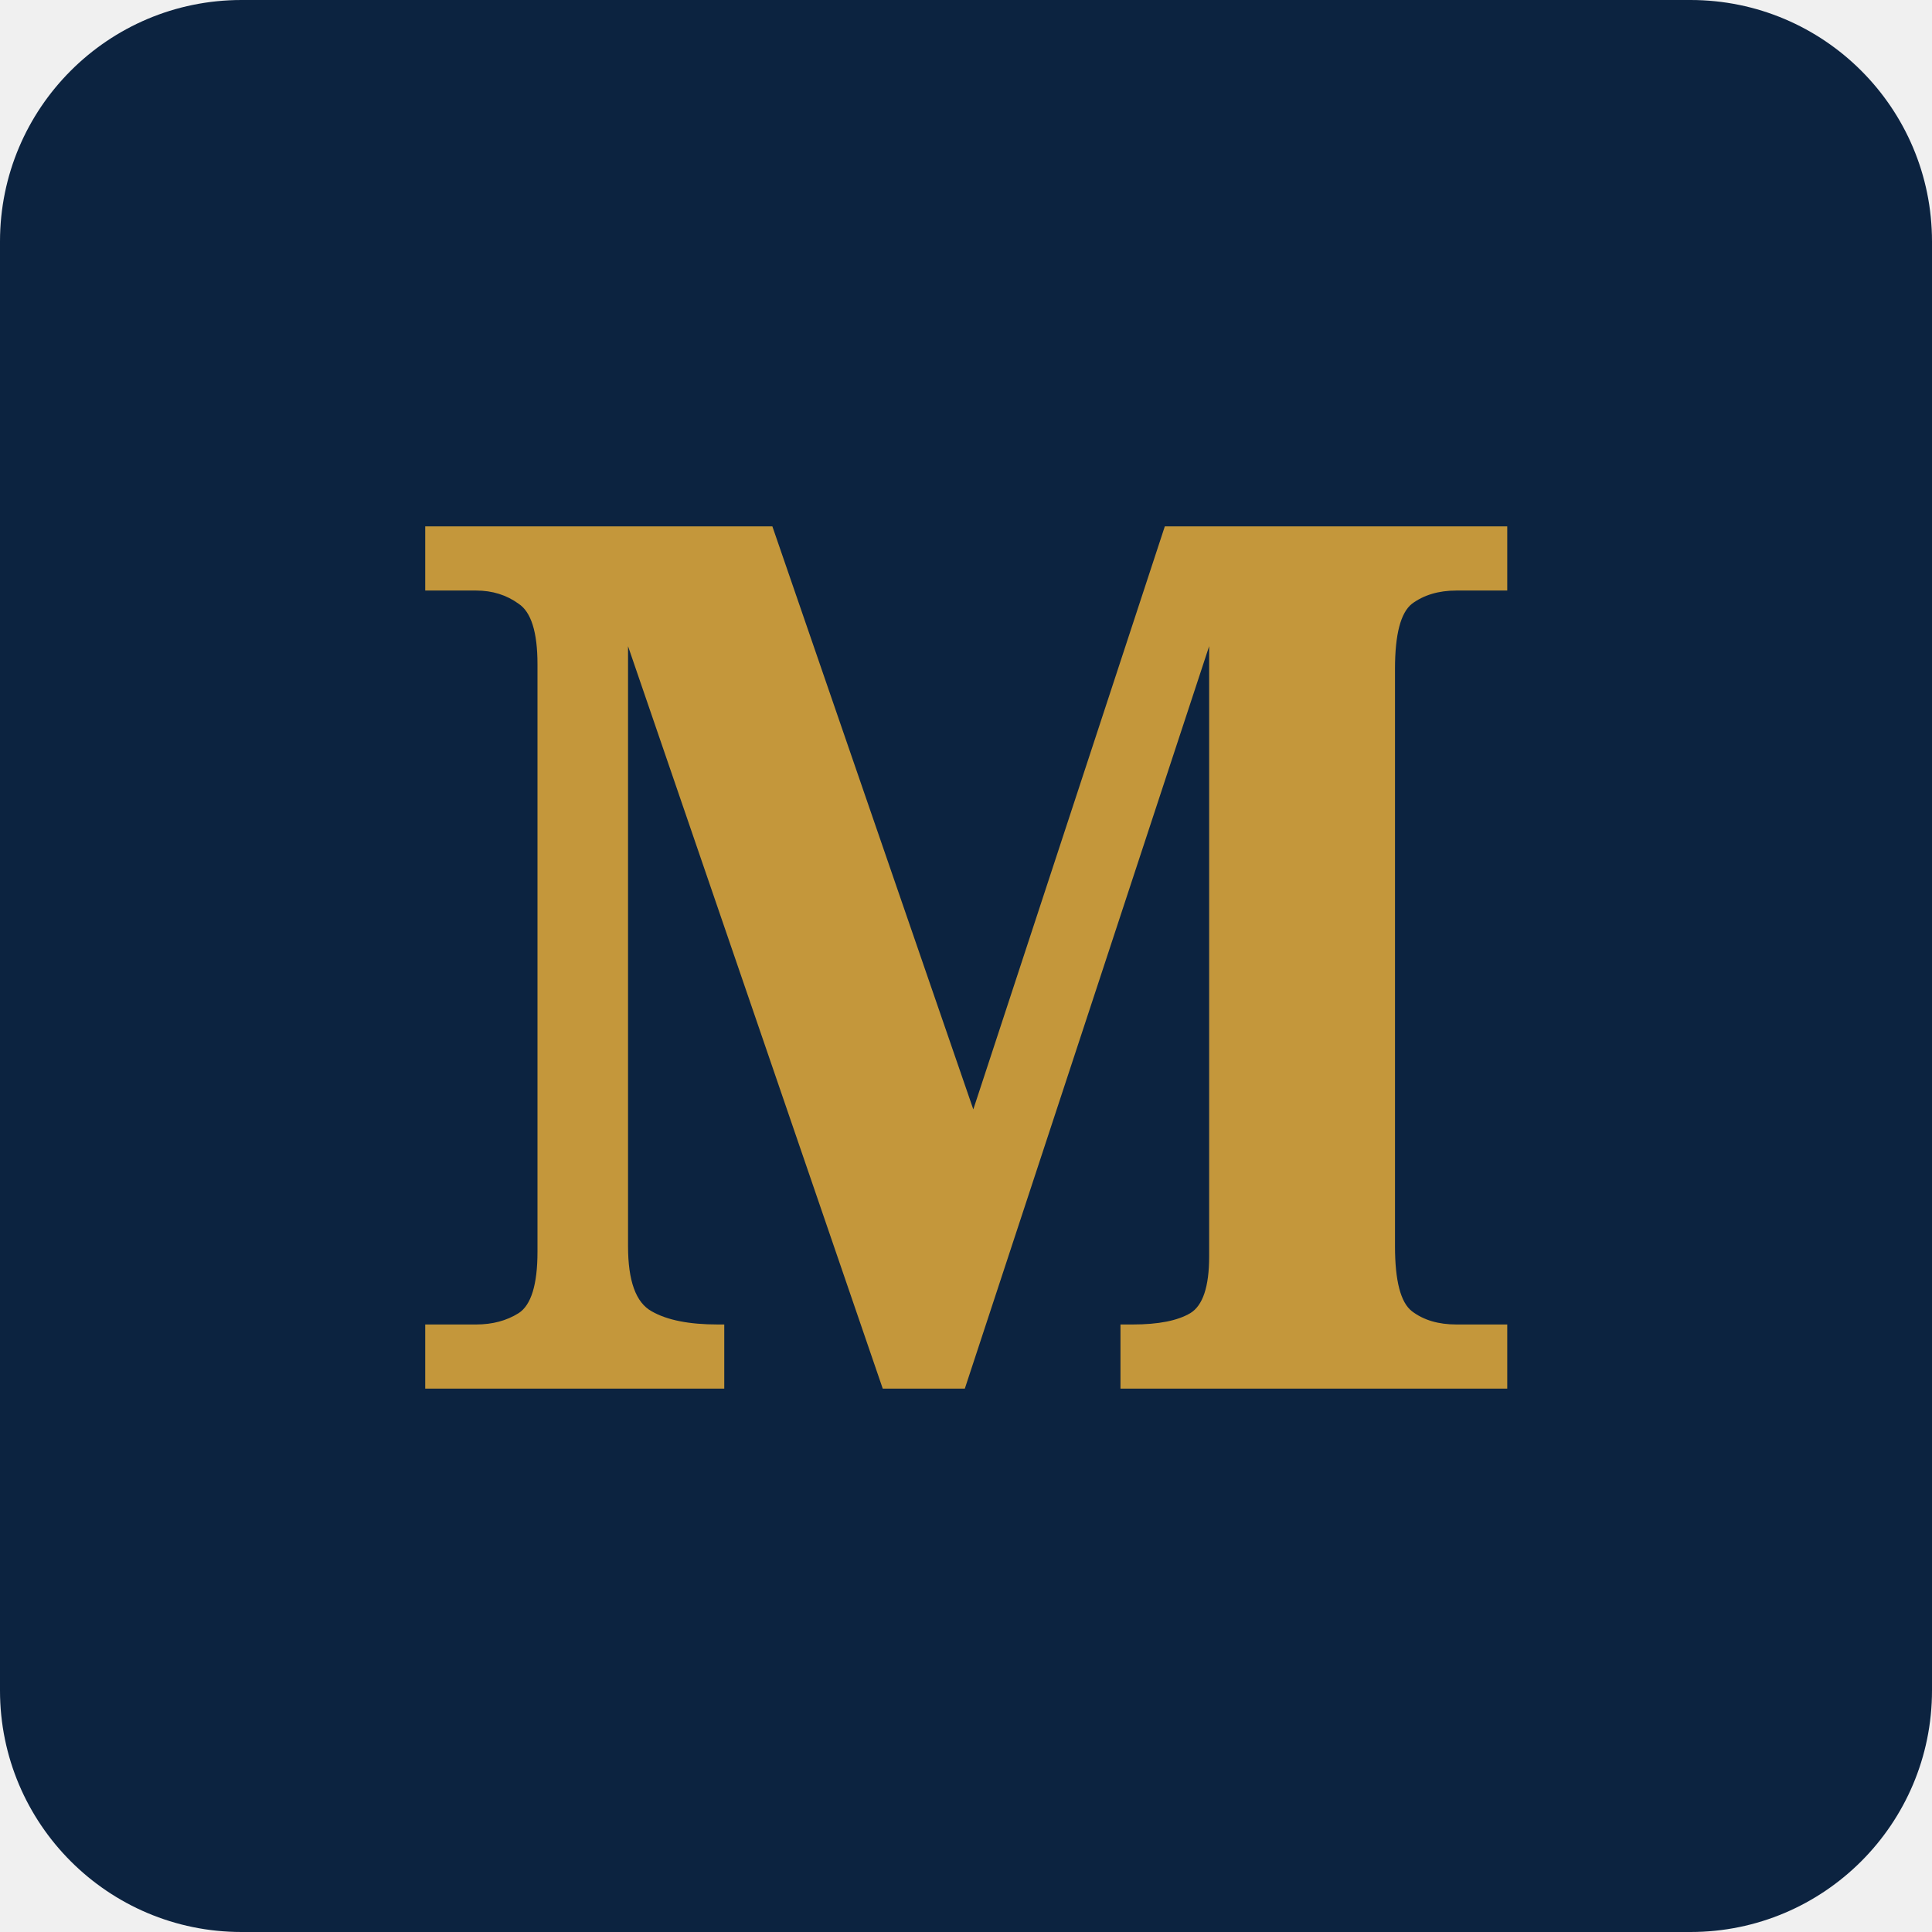
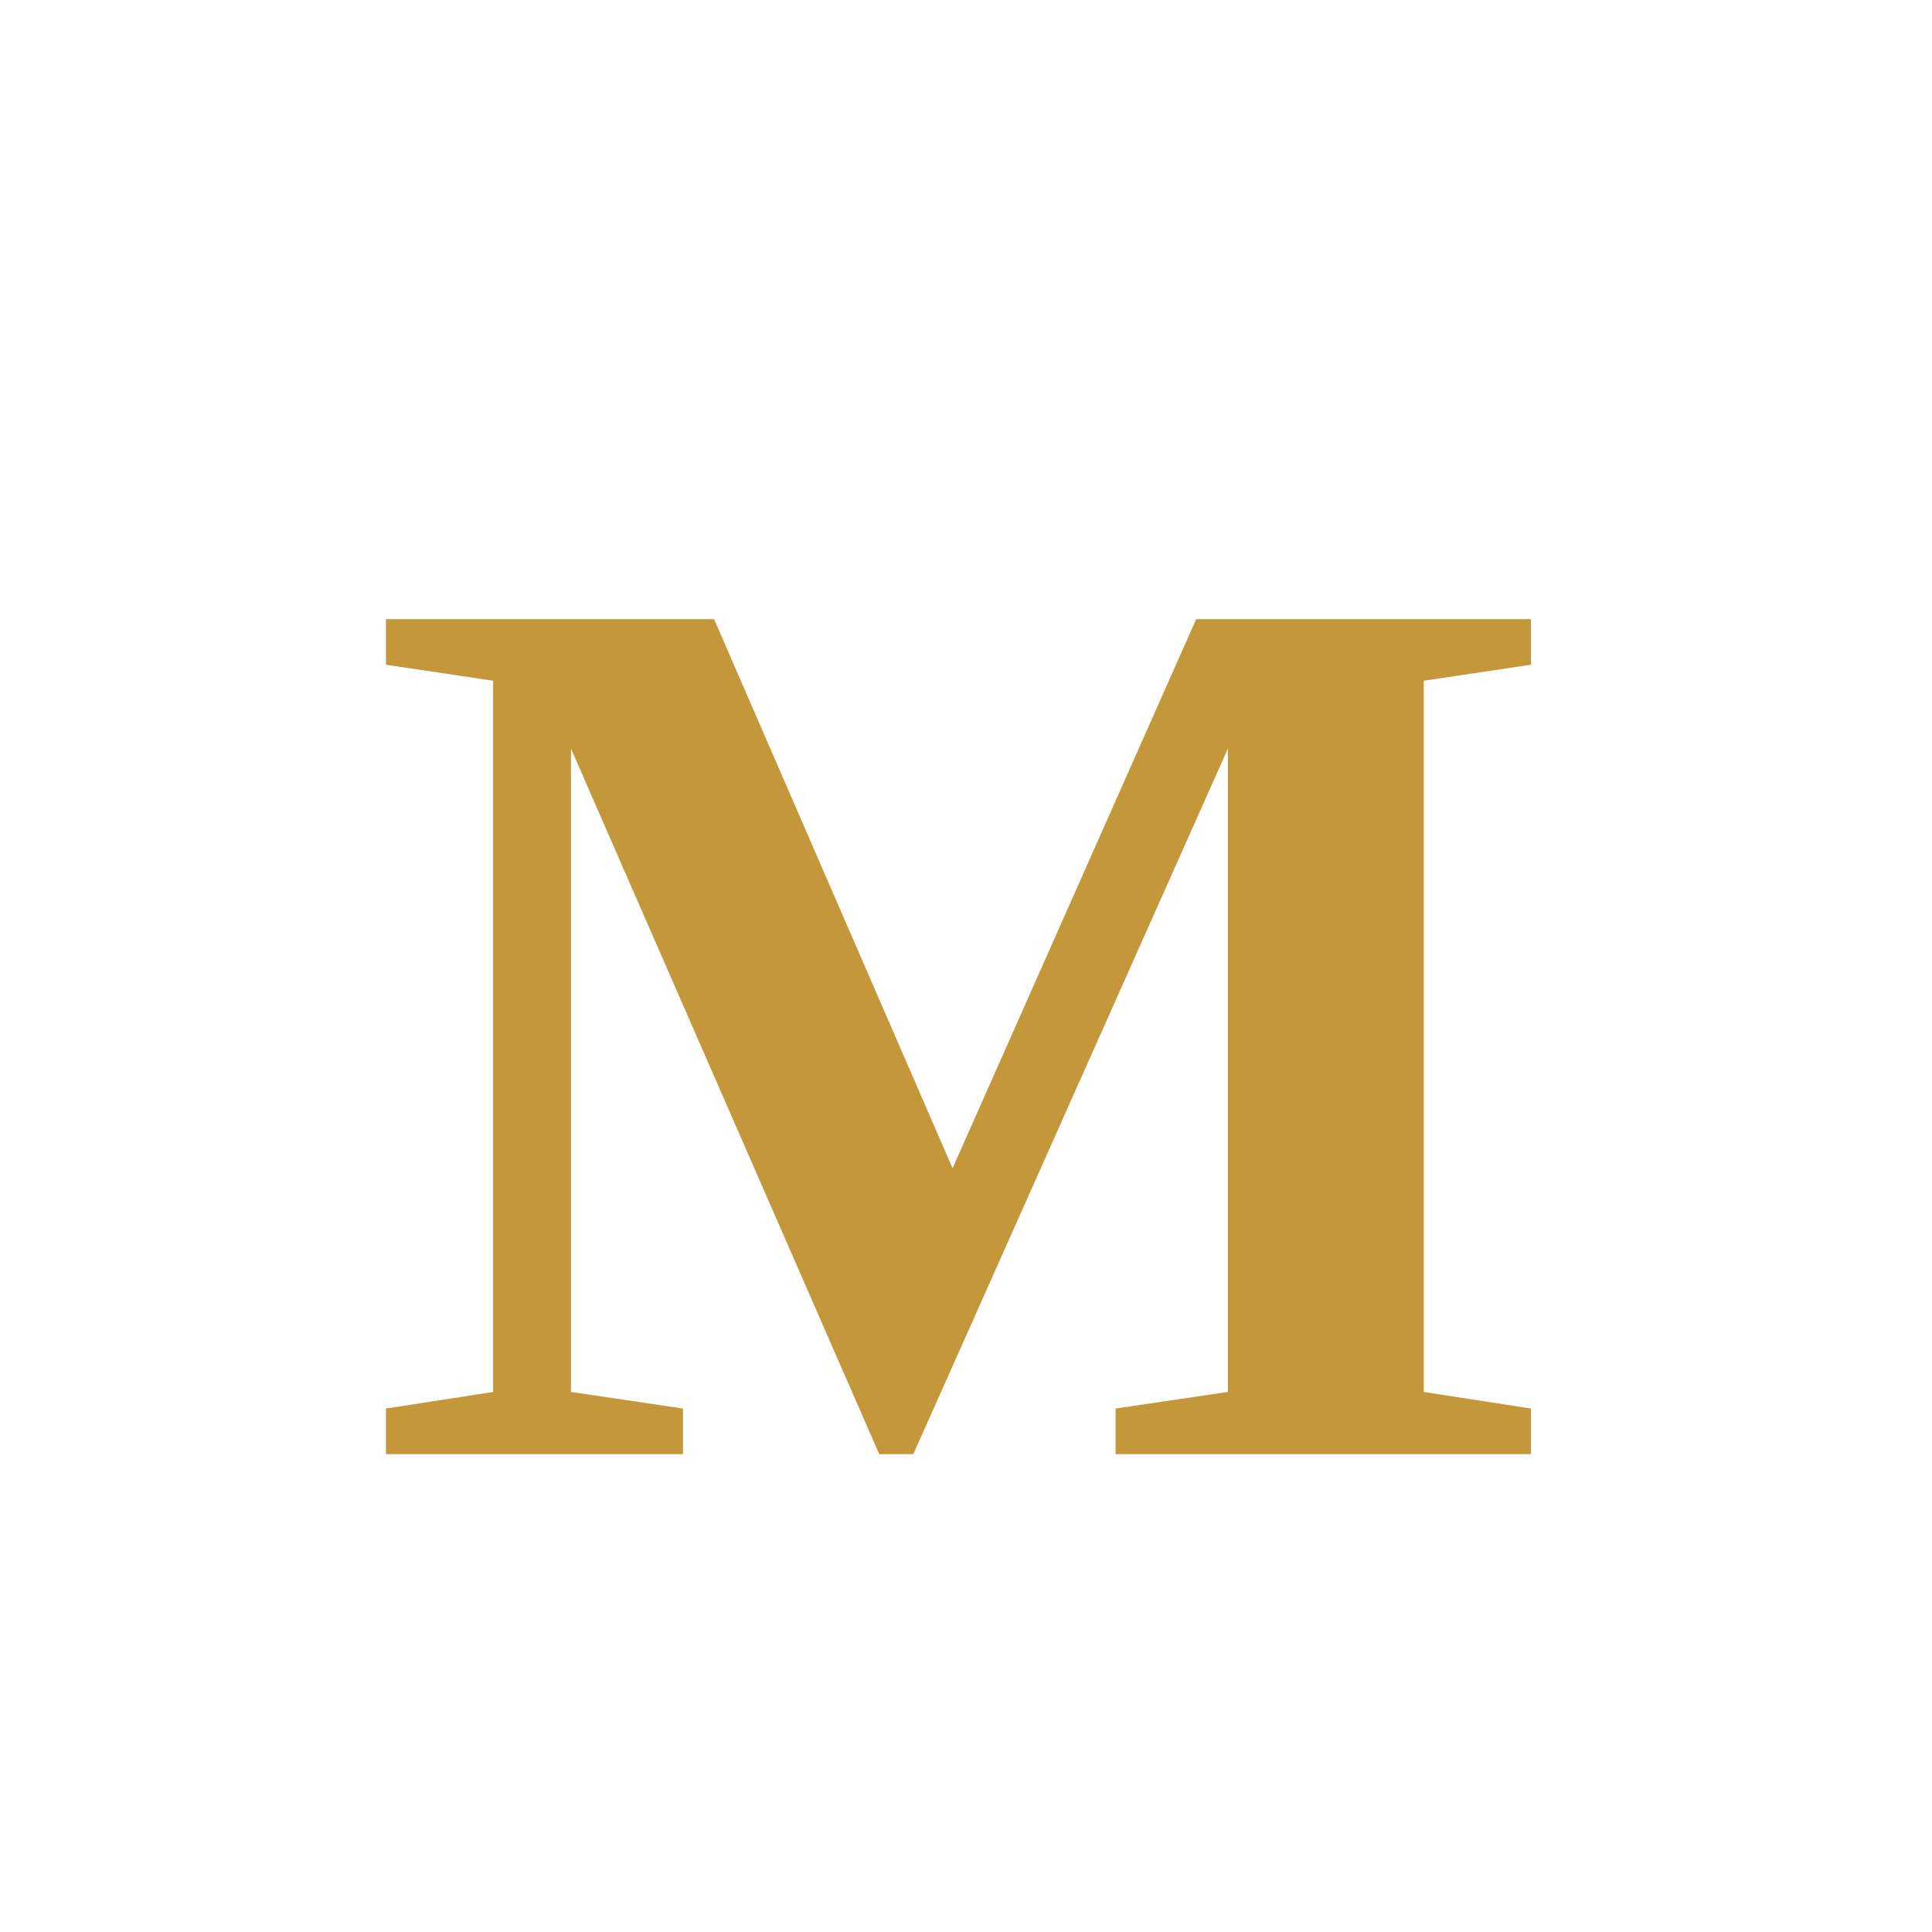
- <svg xmlns="http://www.w3.org/2000/svg" viewBox="0 0 32 32">
-   <rect width="32" height="32" rx="4" fill="#0C2340" />
-   <text x="16" y="23" font-family="Georgia, serif" font-size="20" font-weight="700" fill="#C4973B" text-anchor="middle" letter-spacing="-0.5">M</text>
+ <svg xmlns="http://www.w3.org/2000/svg" width="100" height="100" viewBox="0 0 100 100">
+   <rect width="100" height="100" fill="#FFFFFF" />
+   <text x="50" y="53" font-family="Georgia, 'Times New Roman', serif" font-size="66" font-weight="700" text-anchor="middle" dominant-baseline="central" fill="#C4973B">M</text>
</svg>
